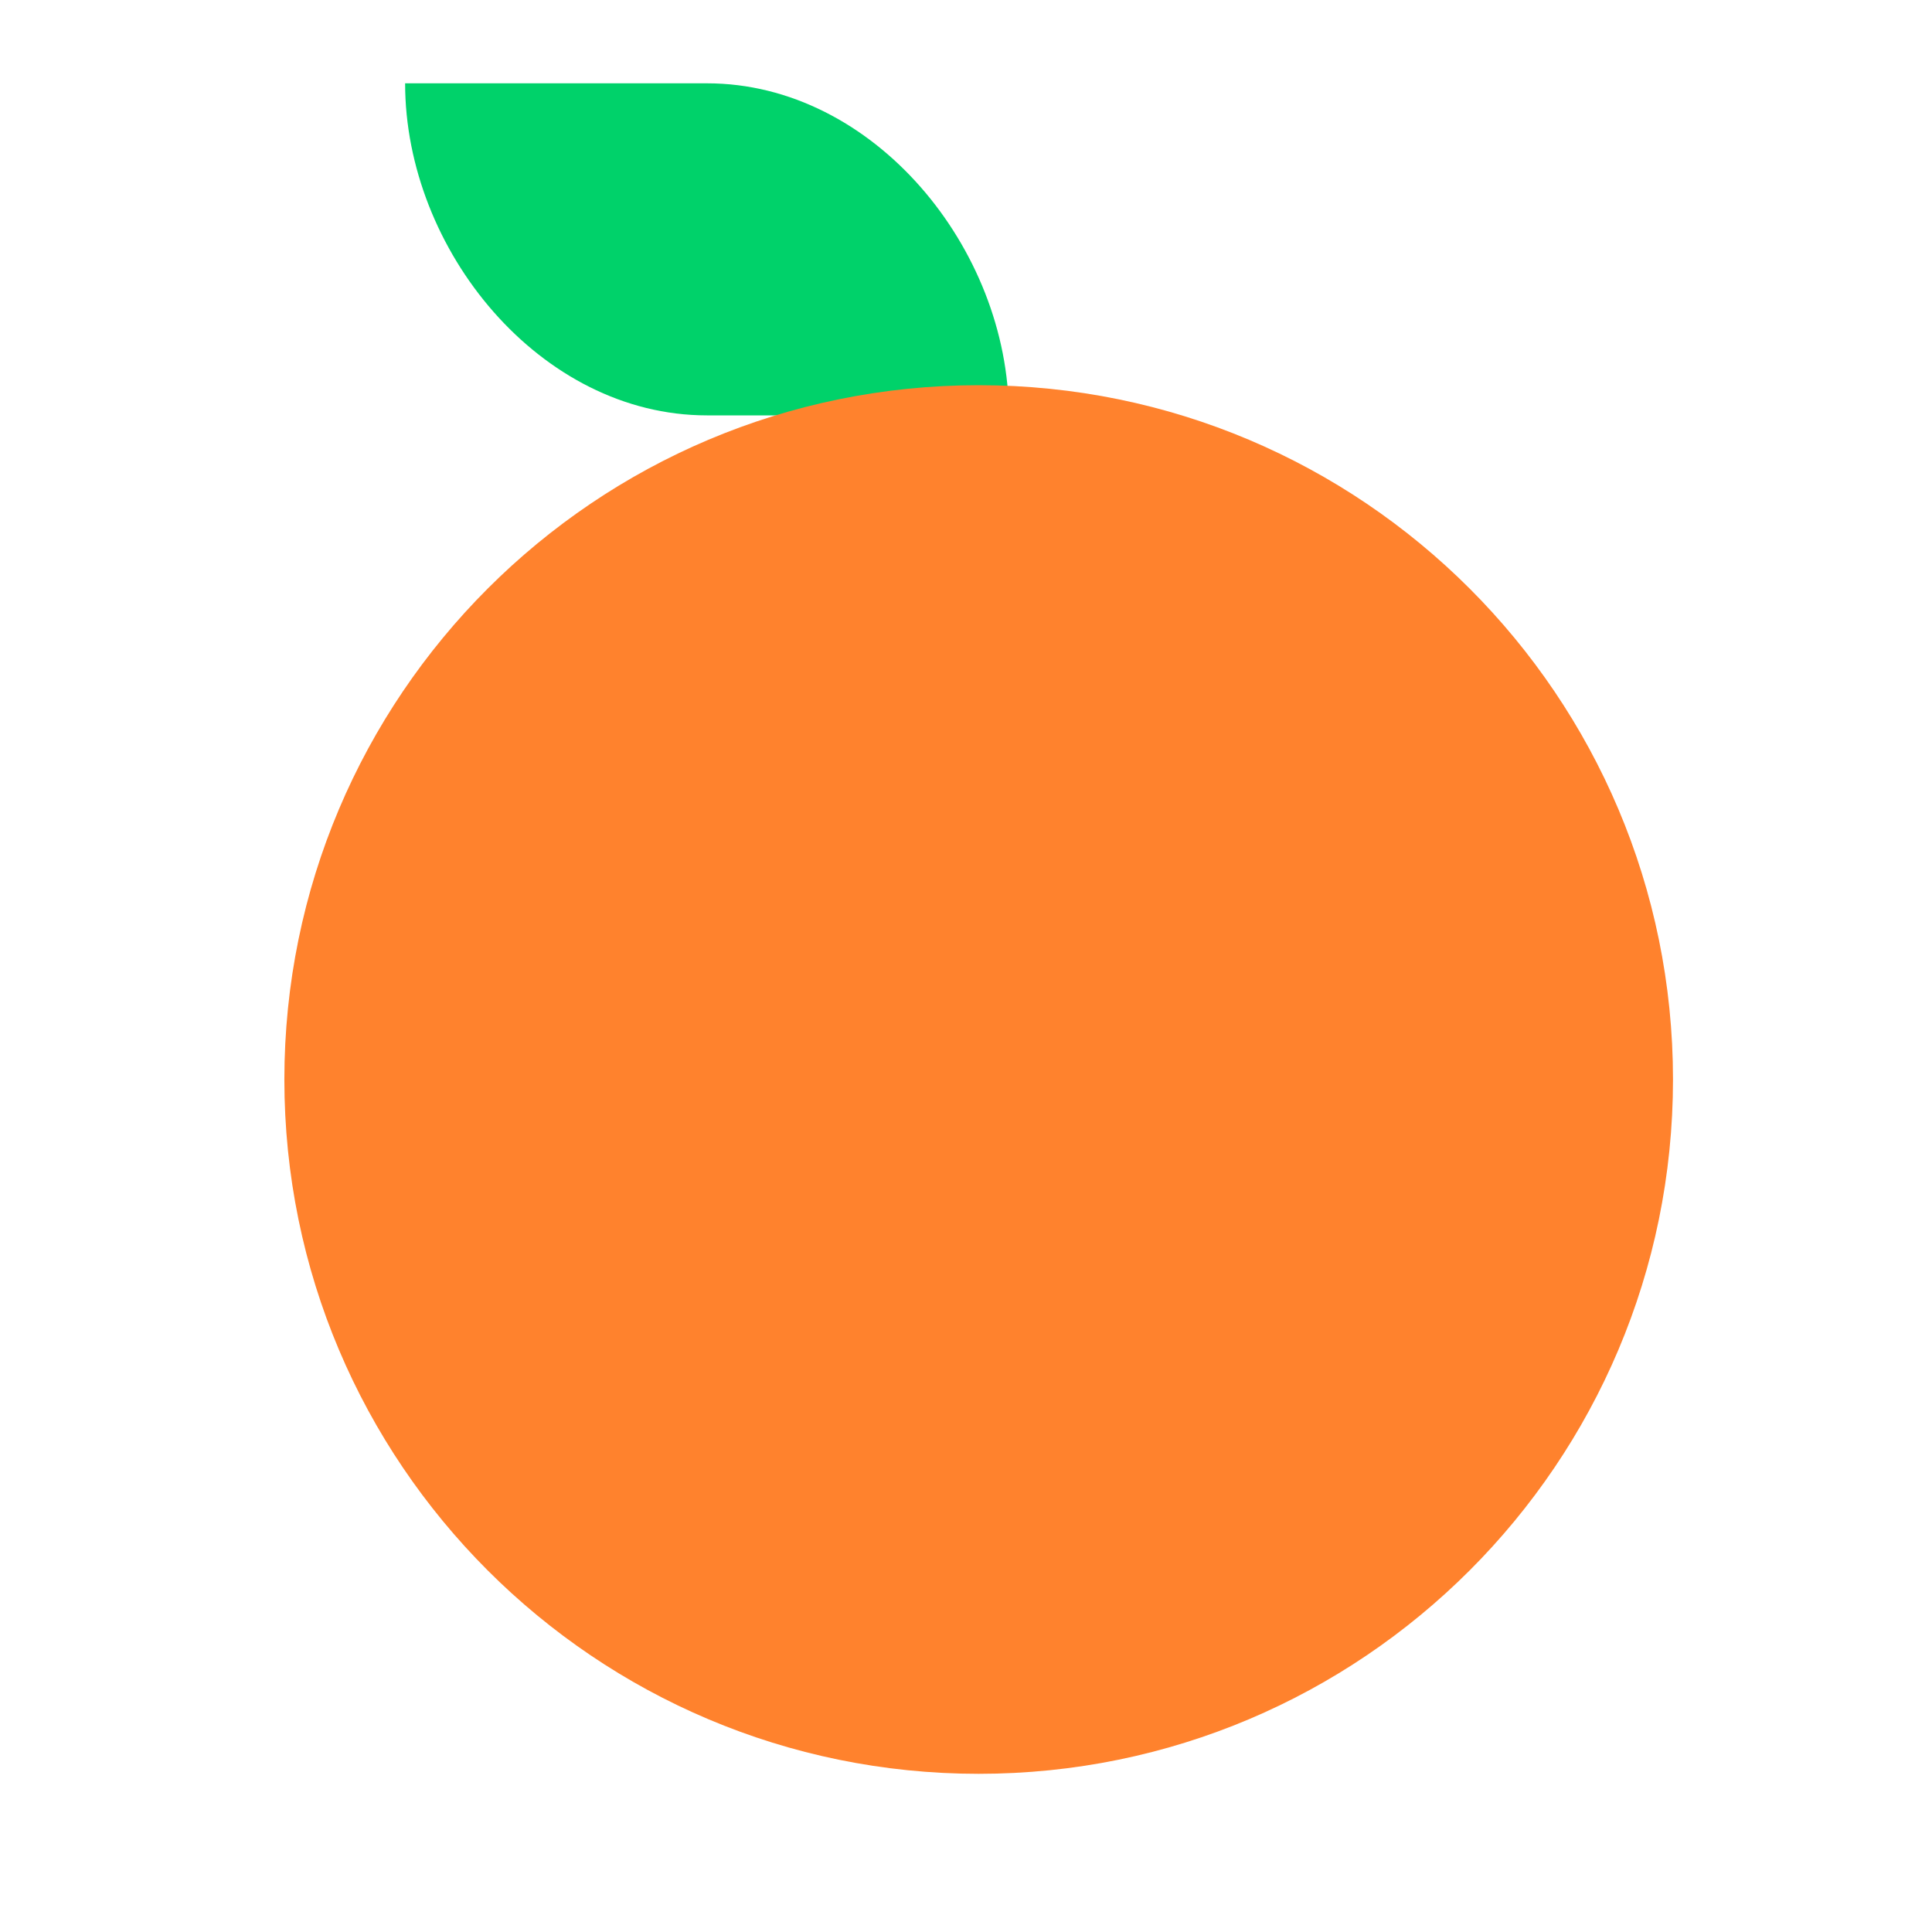
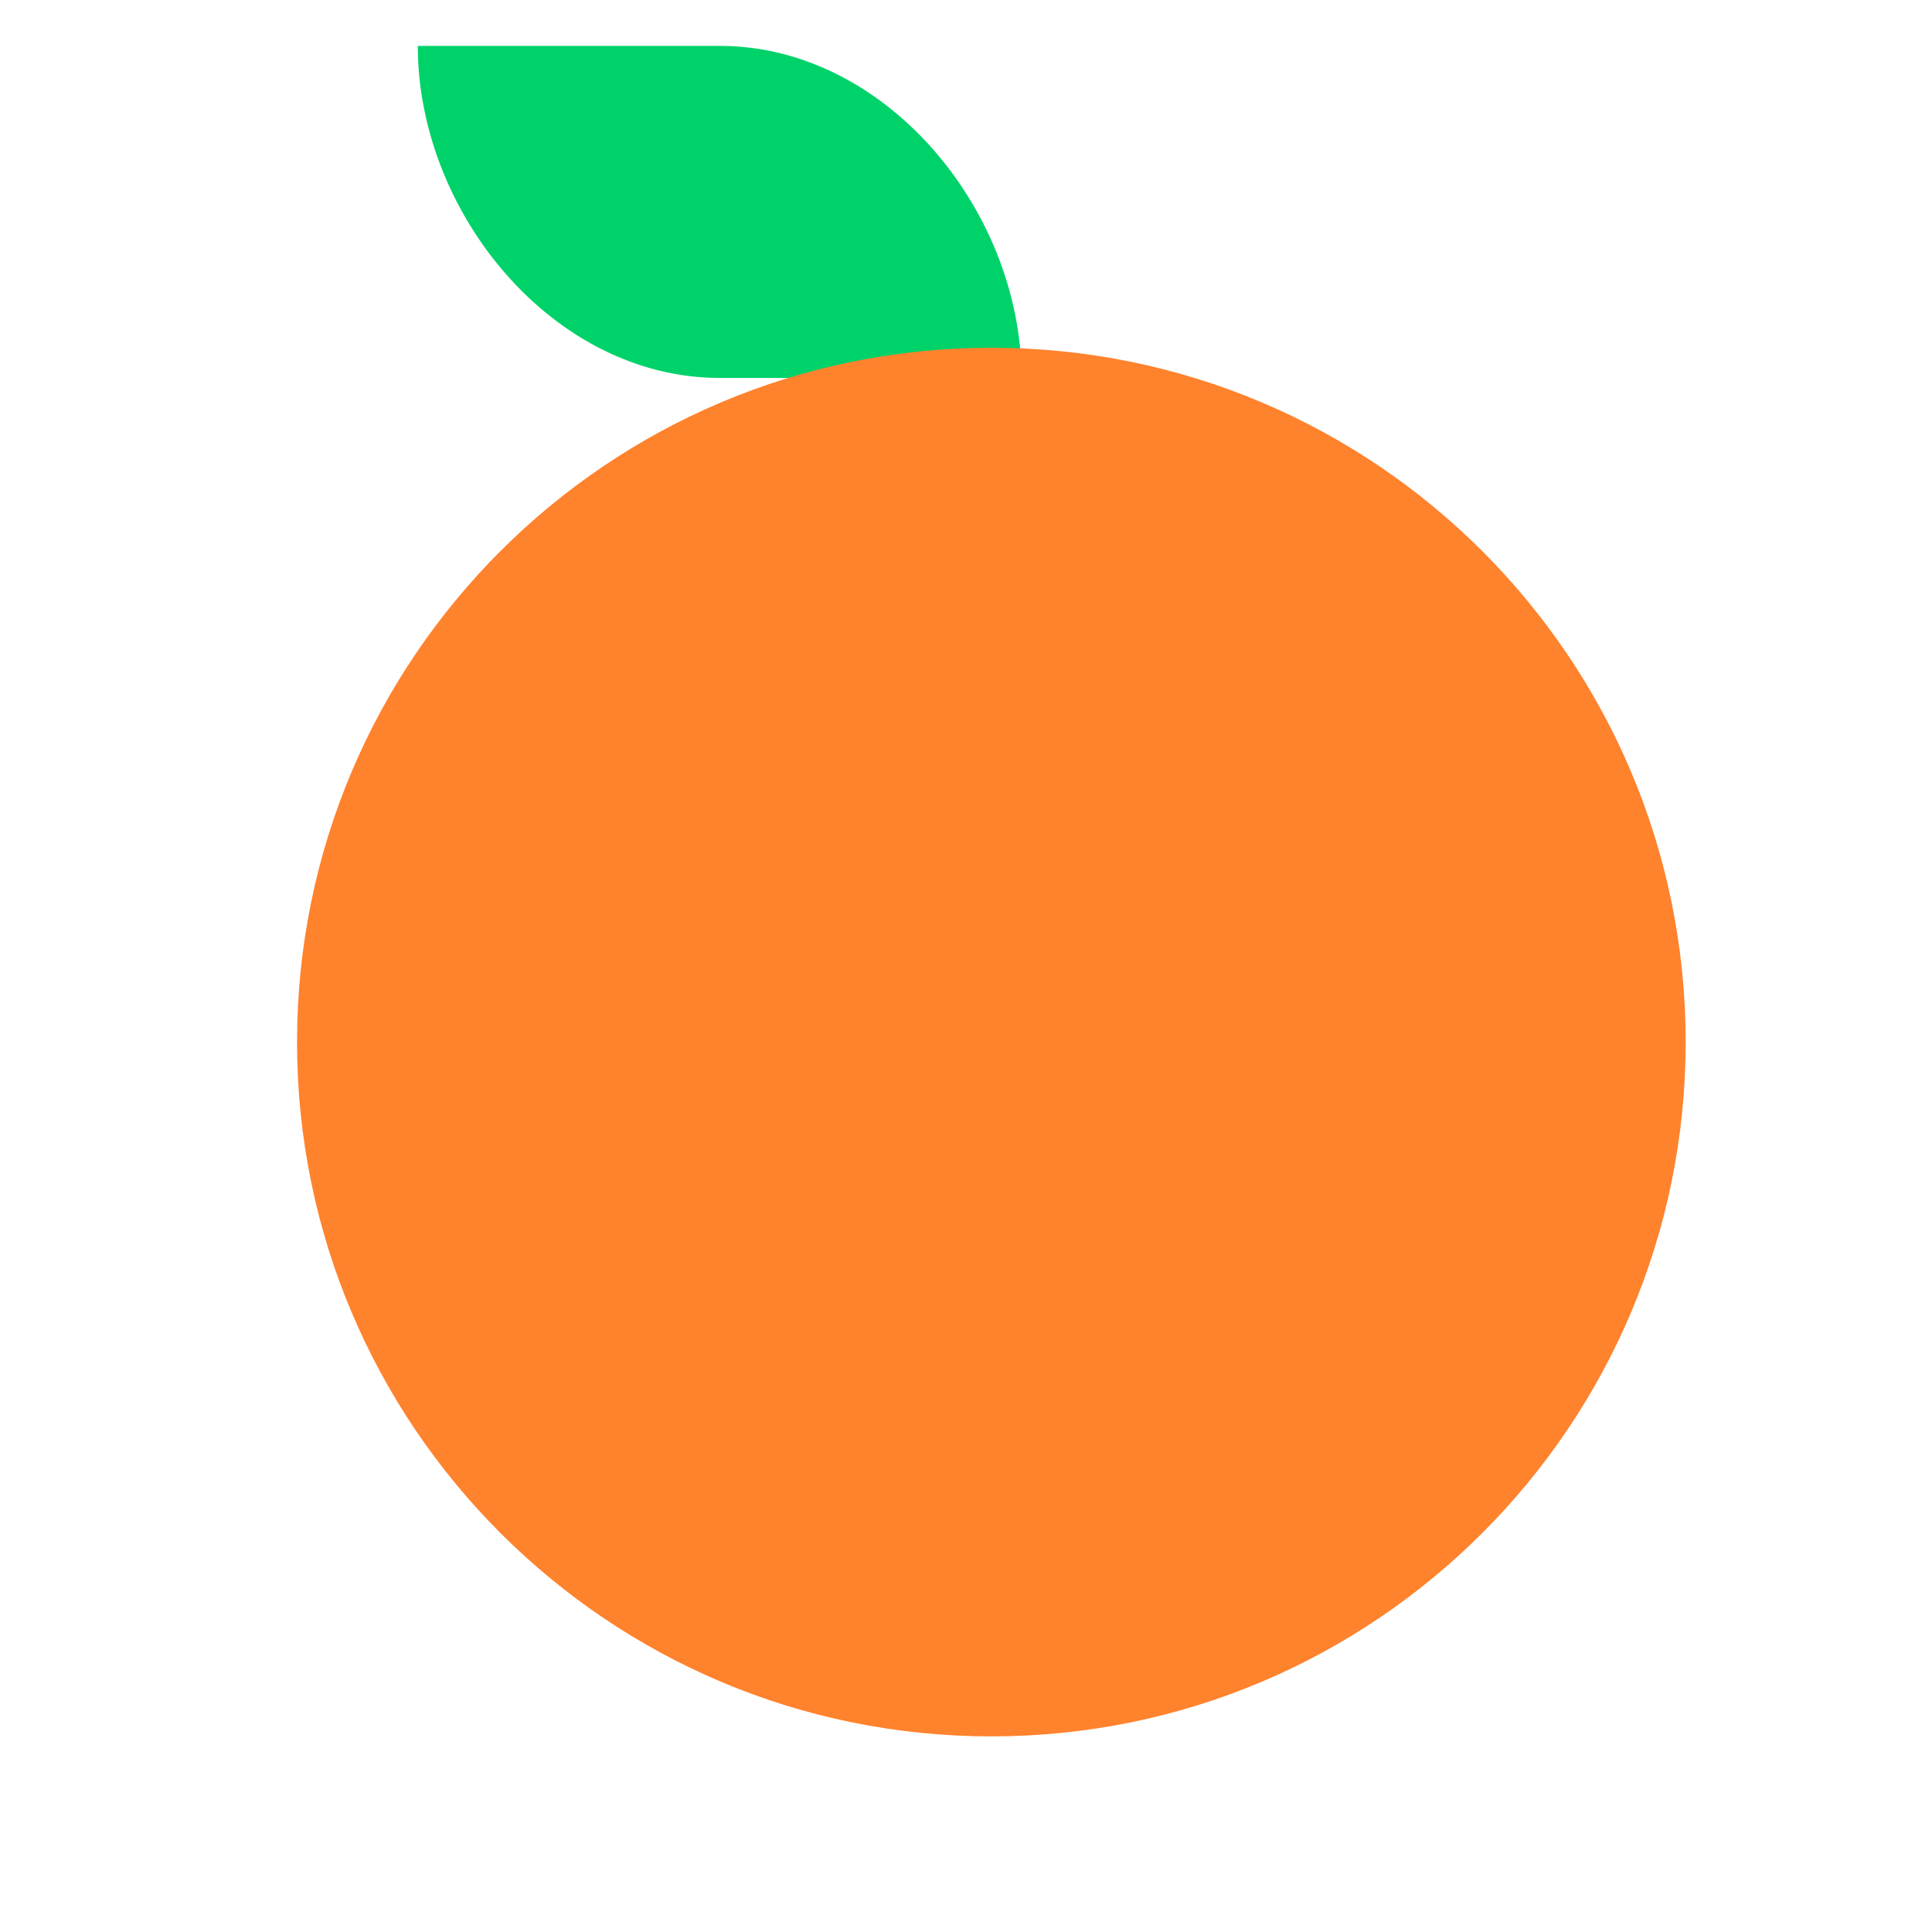
<svg xmlns="http://www.w3.org/2000/svg" width="32" height="32" viewBox="0 0 32 32" fill="none">
-   <g data-centered="1" transform="translate(-0.29 -0.62)">
+   <g data-centered="1" transform="translate(-0.08 -1.24)">
    <path d="M7 2H12C14.761 2 17 4.739 17 7.5H12C9.239 7.5 7 4.761 7 2Z" fill="#00D26A" />
    <path d="M16.5 30C22.851 30 28 24.851 28 18.5C28 12.149 22.851 7 16.5 7C10.149 7 5 12.149 5 18.5C5 24.851 10.149 30 16.5 30Z" fill="#FF822D" />
  </g>
</svg>
